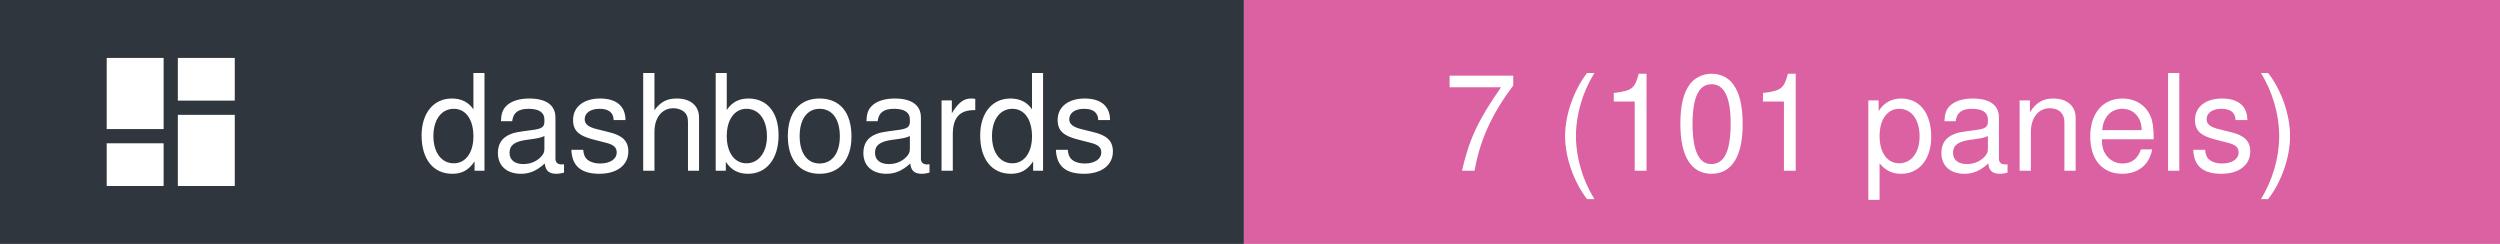
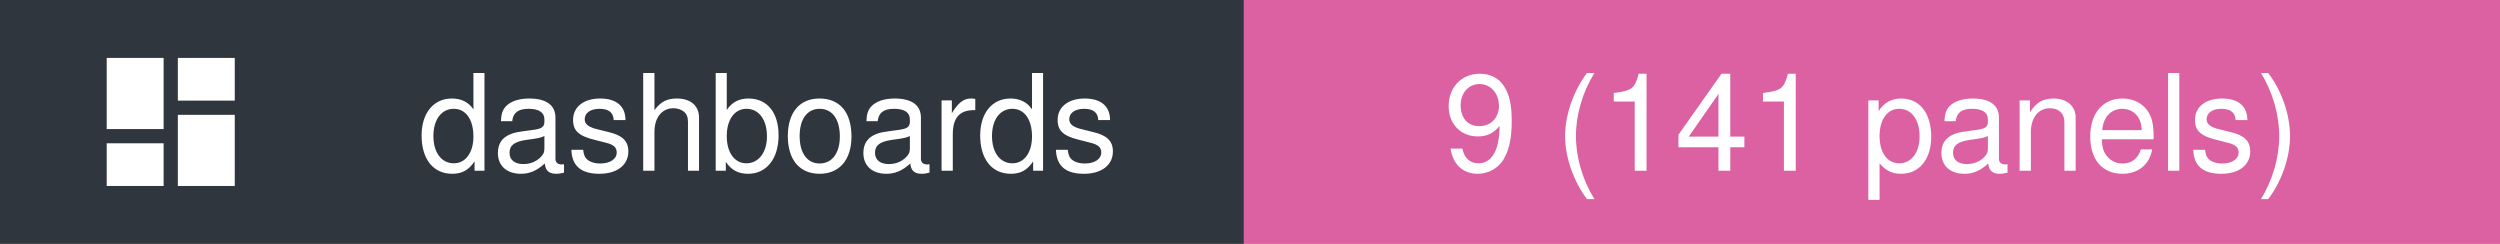
- <svg xmlns="http://www.w3.org/2000/svg" width="205" height="20" role="img" aria-label="dashboards: 7 (101 panels)">
+ <svg xmlns="http://www.w3.org/2000/svg" width="205" height="20" role="img" aria-label="dashboards: 9 (141 panels)">
  <rect width="102" height="20" fill="#30363d" />
  <rect x="102" width="103" height="20" fill="#db61a2" />
  <svg x="7" y="3" width="14" height="14" viewBox="0 0 24 24" fill="#fff">
    <path d="M3 13h8V3H3v10zm0 8h8v-6H3v6zm10 0h8V11h-8v10zm0-18v6h8V3h-8z" />
  </svg>
  <g fill="#fff" font-family="Segoe UI,Helvetica,Arial,sans-serif" font-size="11" text-anchor="middle">
    <text x="63.0" y="14">dashboards</text>
-     <text x="153.5" y="14">7 (101 panels)</text>
+     <text x="153.5" y="14">9 (141 panels)</text>
  </g>
</svg>
